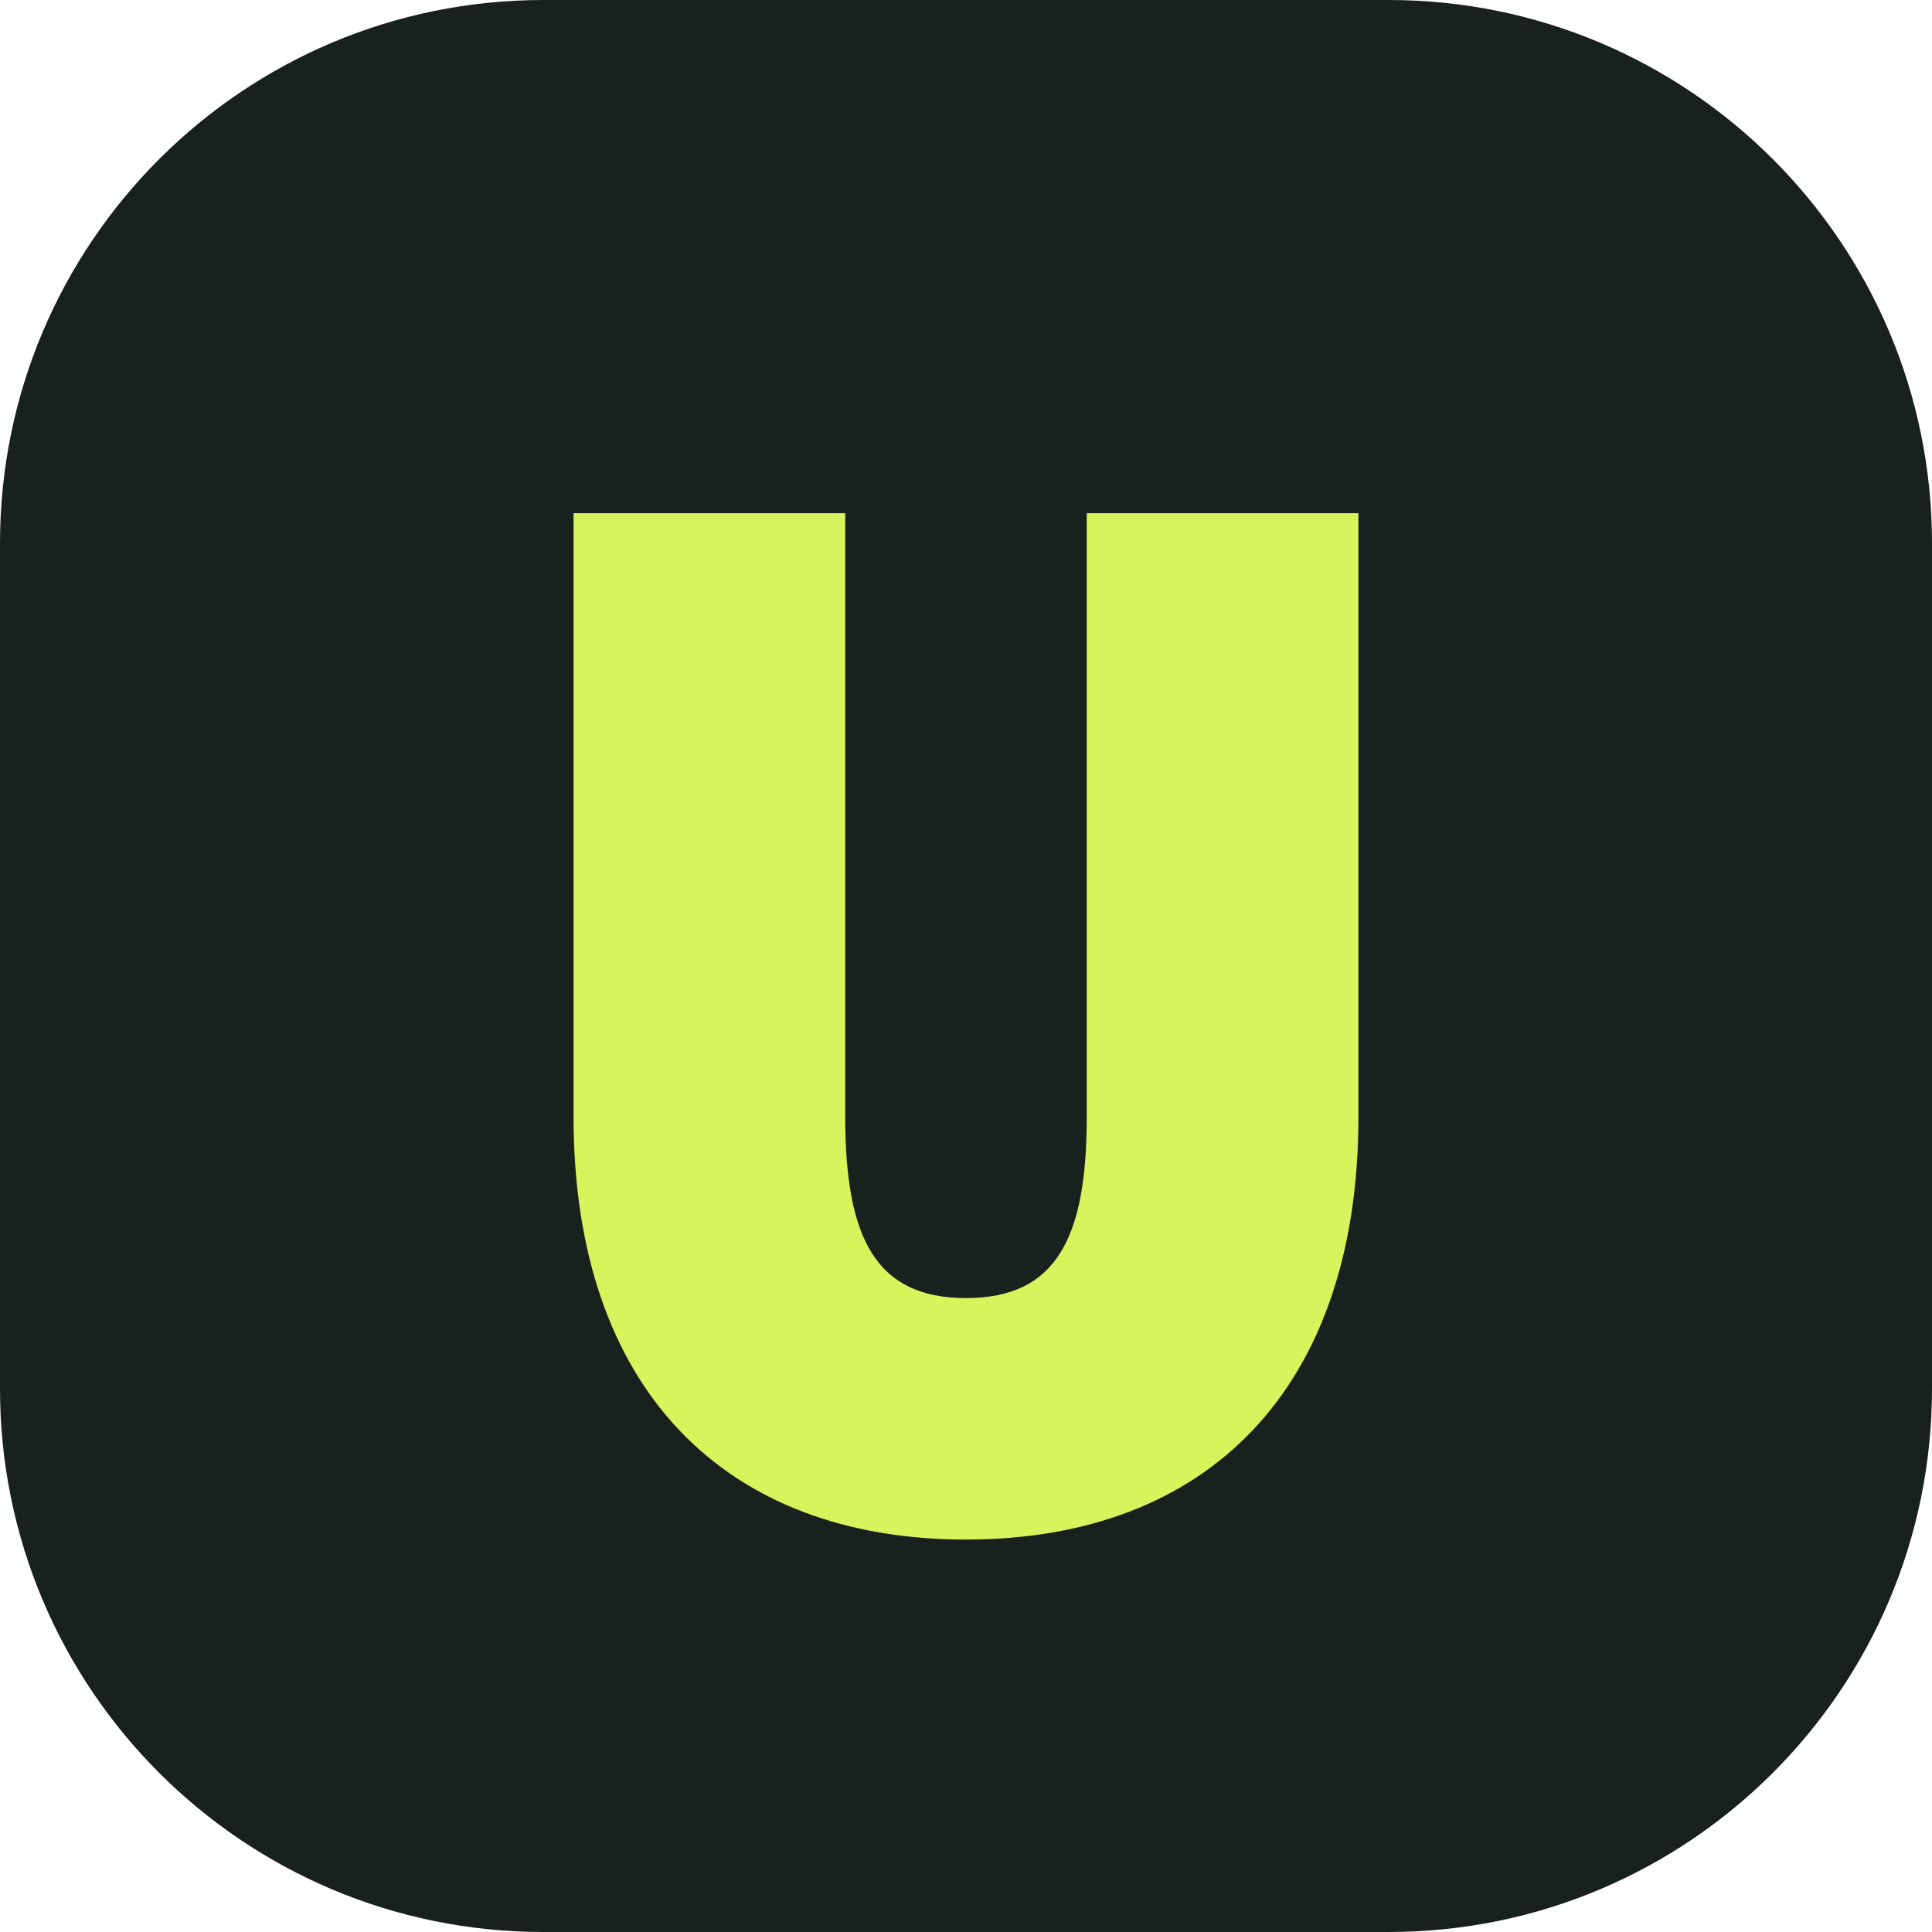
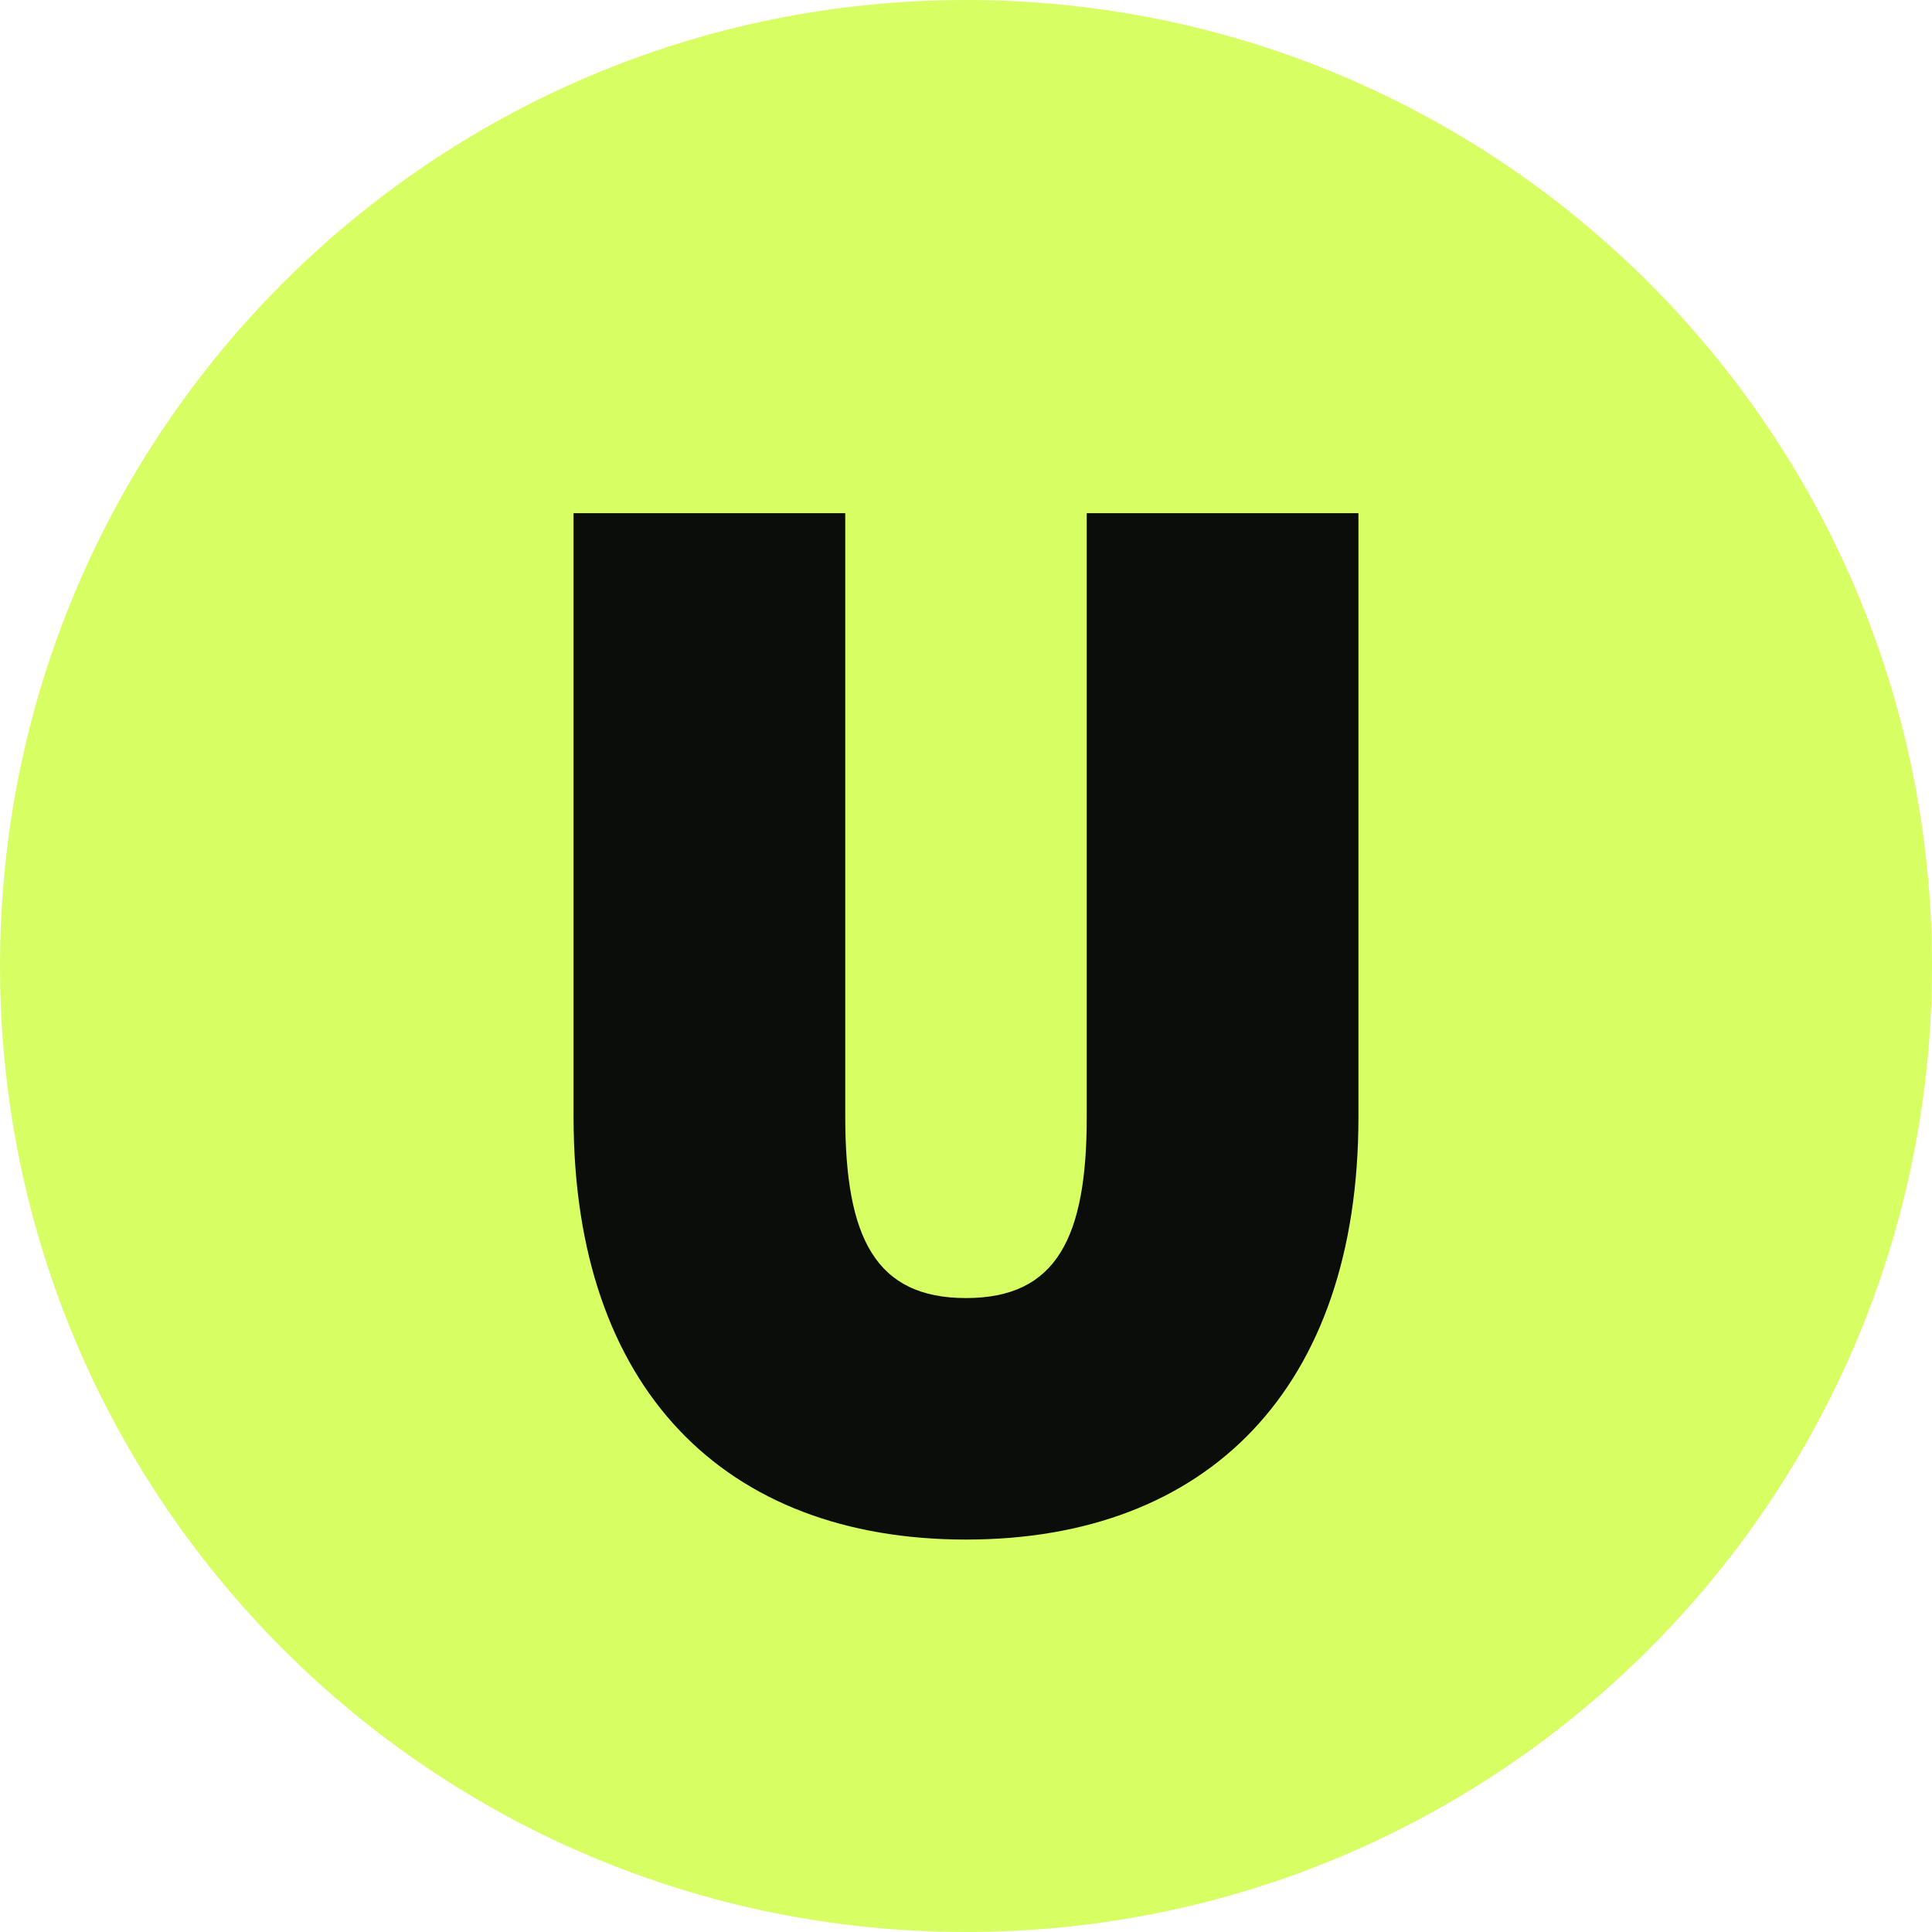
<svg xmlns="http://www.w3.org/2000/svg" viewBox="0 0 64 64">
-   <rect width="64" height="64" rx="18" fill="#18211d" />
-   <path d="M19 17v20c0 9 5 14 13 14s13-5 13-14V17h-9v20c0 4-1 6-4 6s-4-2-4-6V17z" fill="#d8f45d" />
+   <rect width="64" height="64" rx="32" fill="#d7ff64" />
+   <path d="M19 17v20c0 9 5 14 13 14s13-5 13-14V17h-9v20c0 4-1 6-4 6s-4-2-4-6V17z" fill="#0b0d0a" />
</svg>
